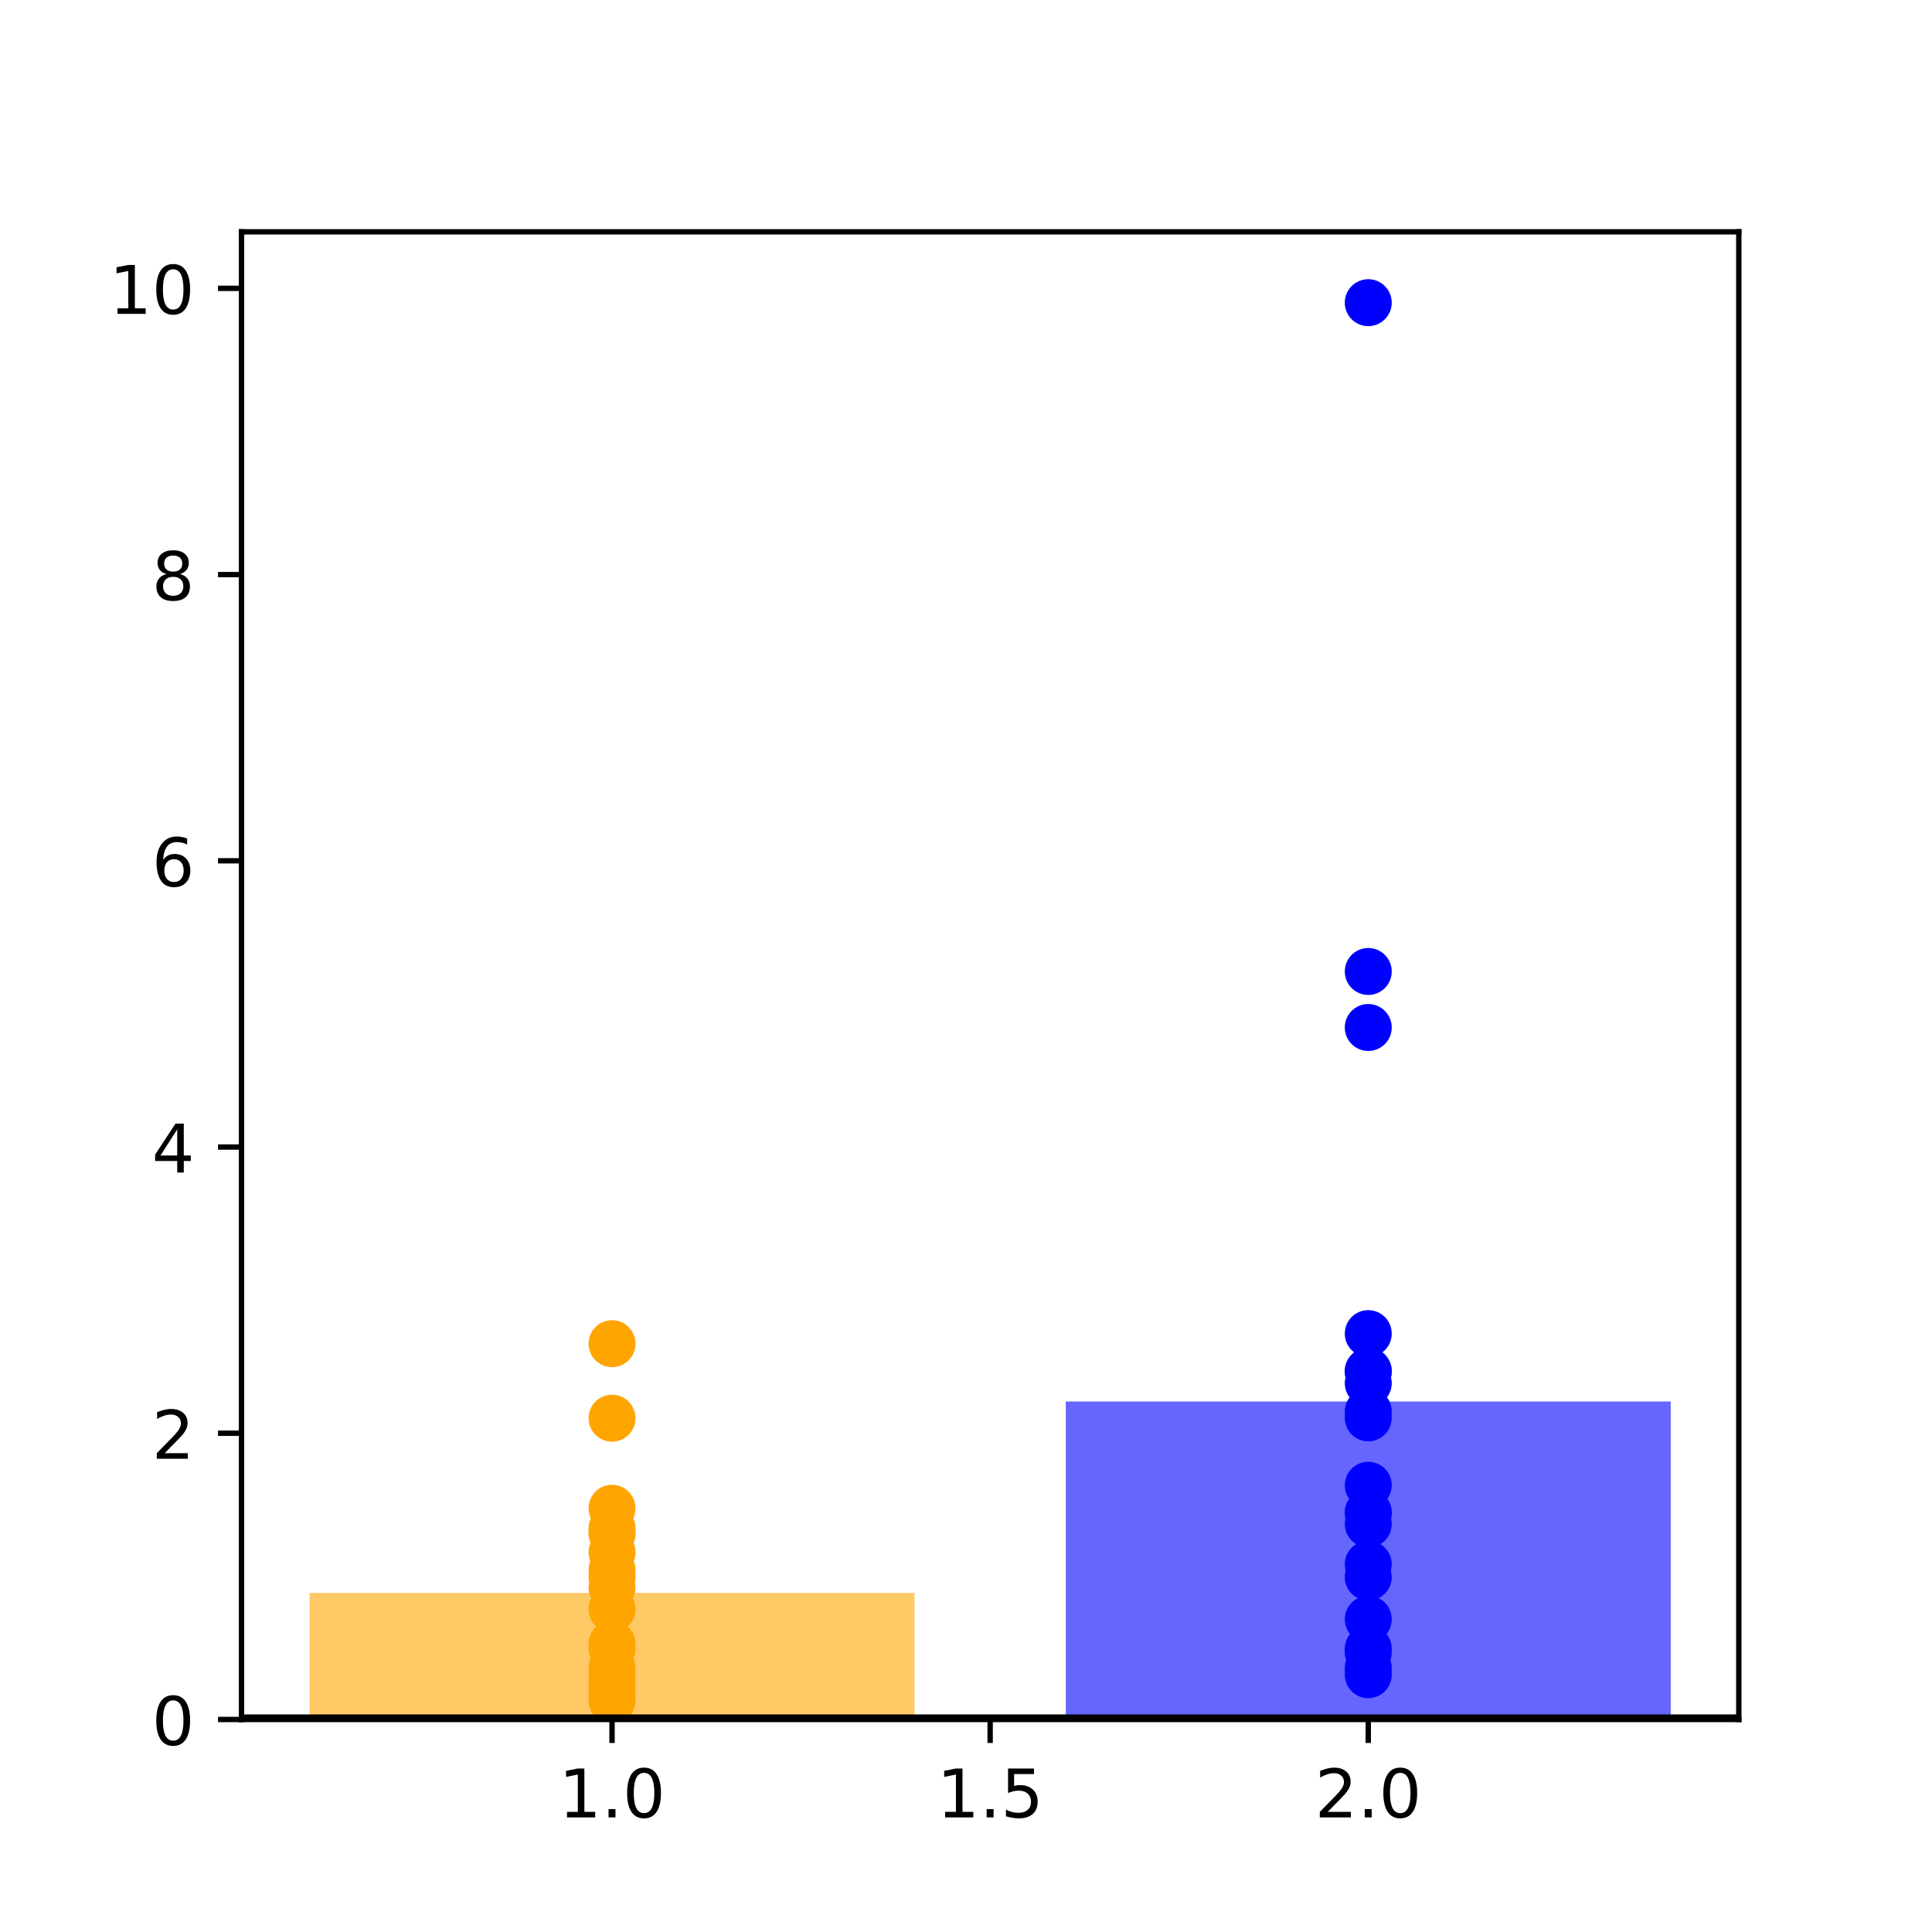
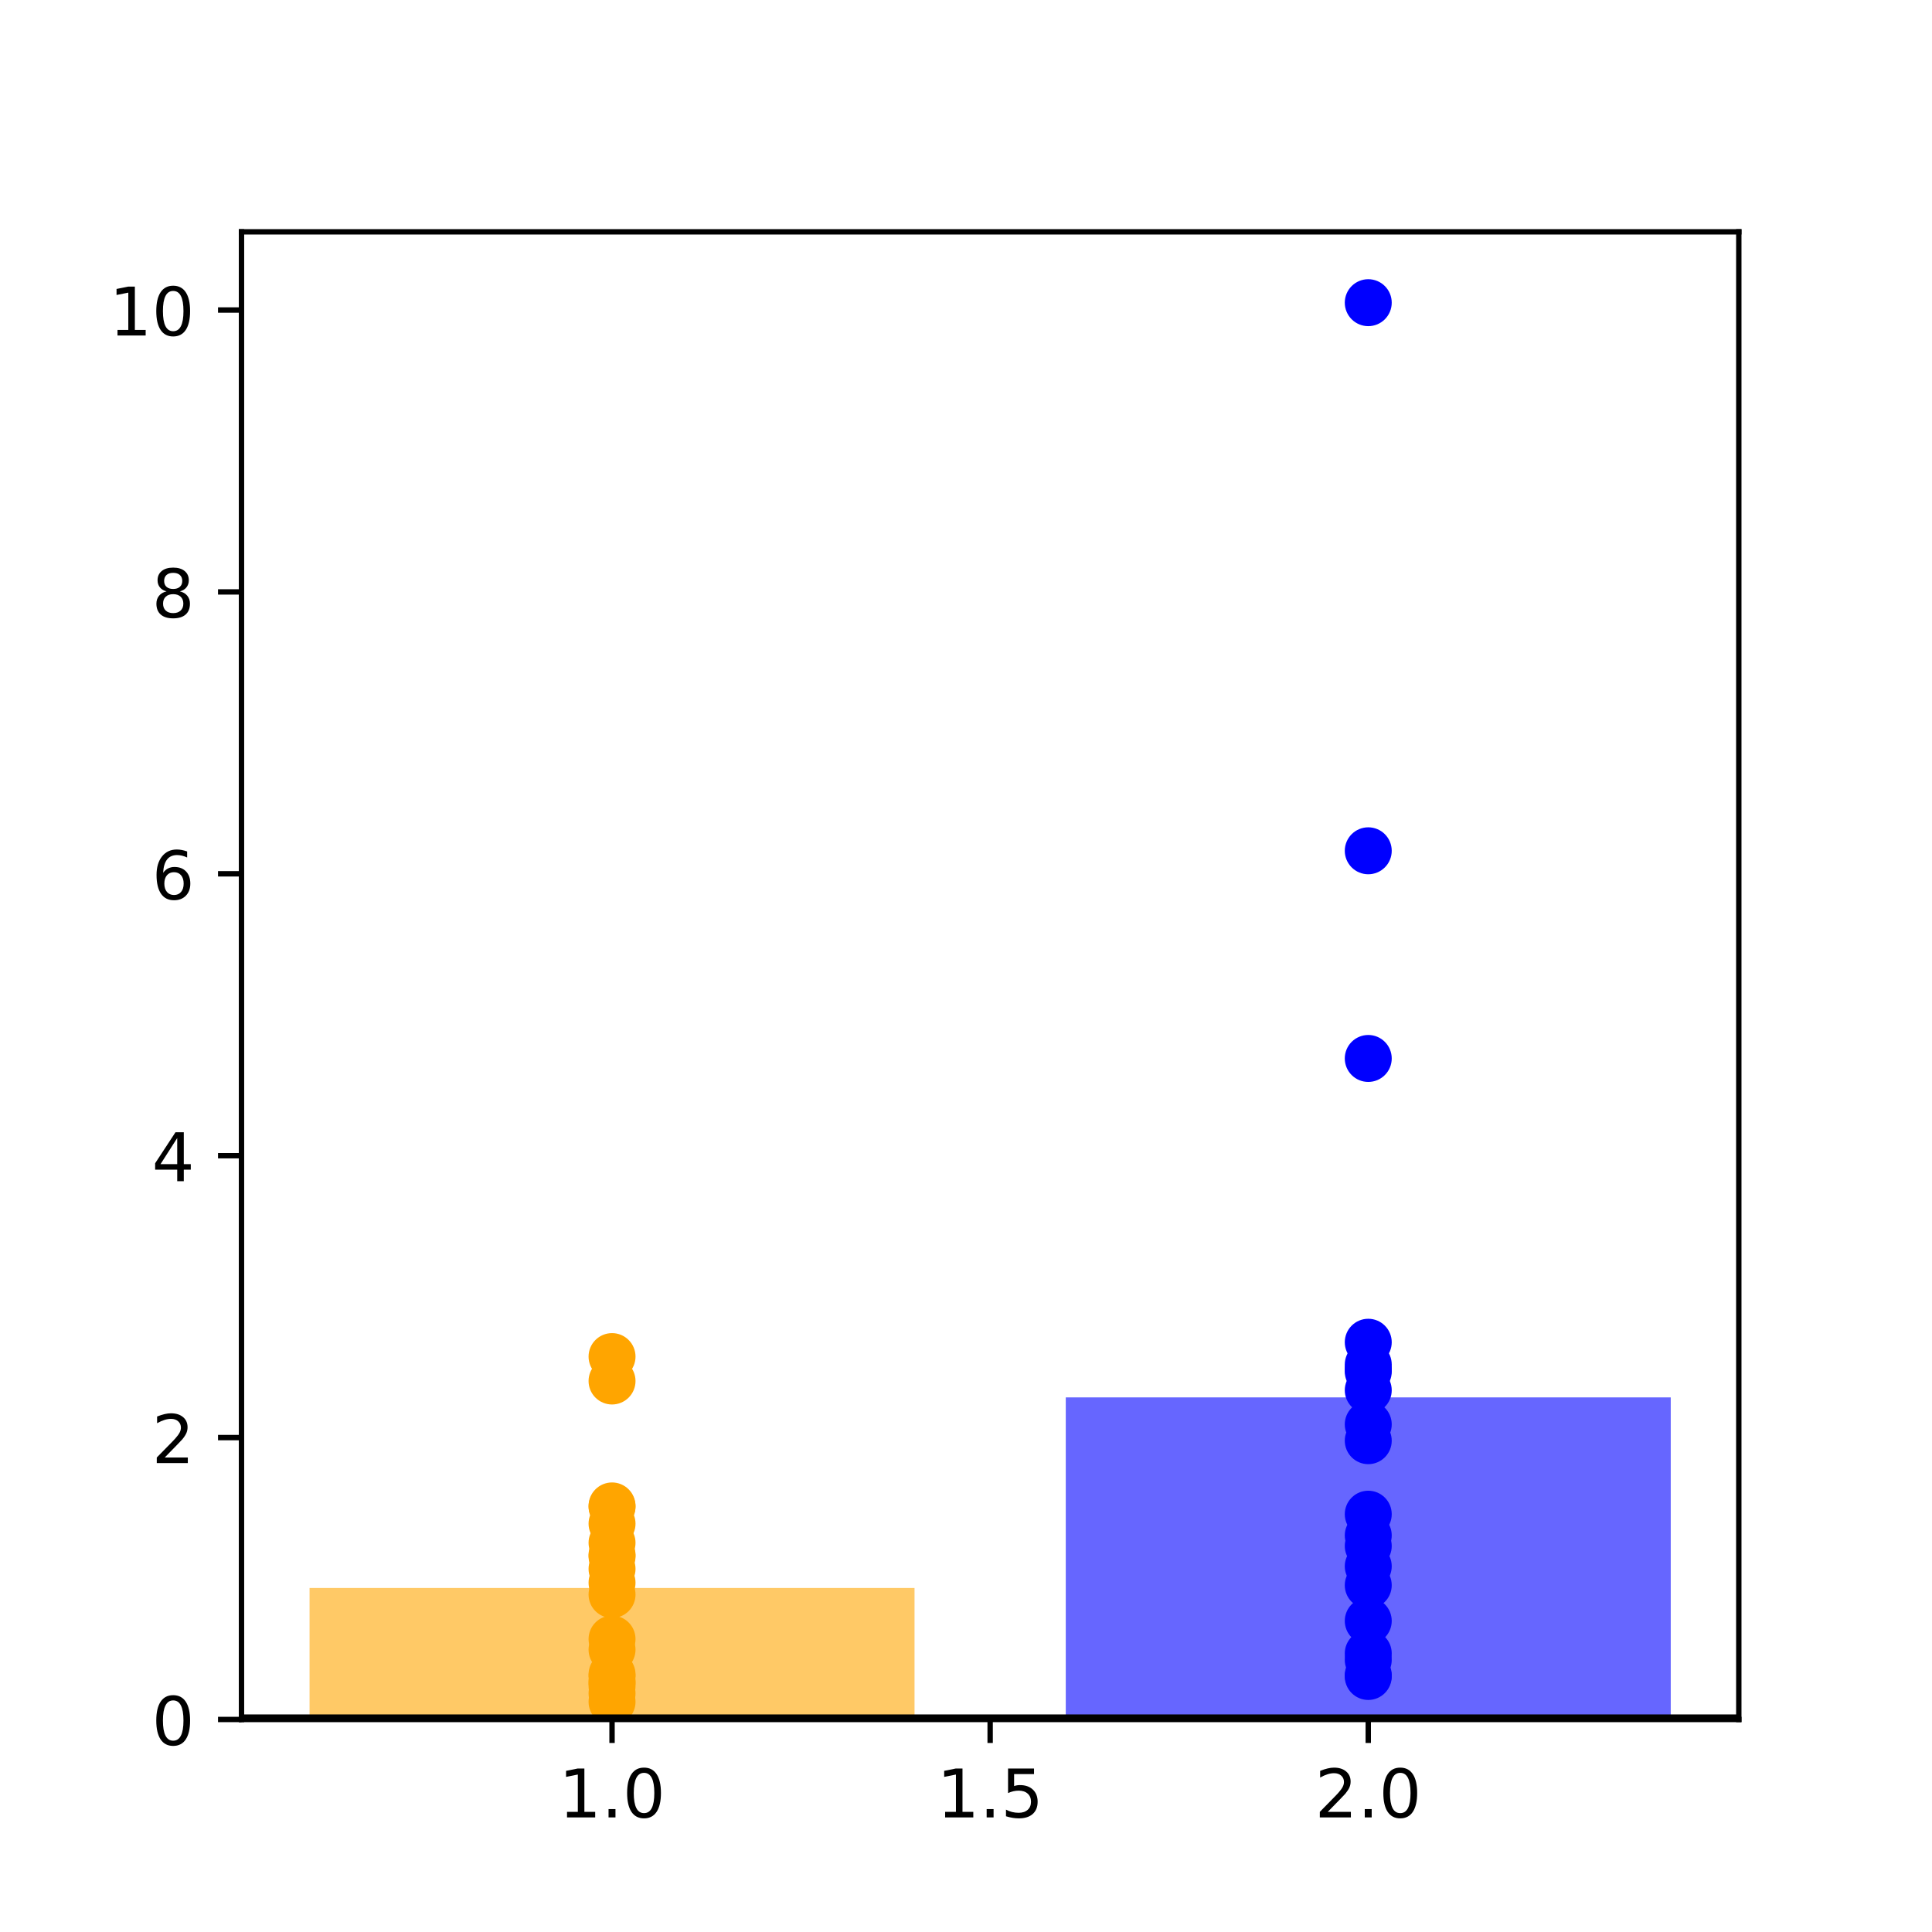
<svg xmlns="http://www.w3.org/2000/svg" xmlns:xlink="http://www.w3.org/1999/xlink" height="288pt" version="1.1" viewBox="0 0 288 288" width="288pt">
  <defs>
    <style type="text/css">*{stroke-linecap:butt;stroke-linejoin:round;}</style>
  </defs>
  <g id="figure_1">
    <g id="patch_1">
      <path d="M 0 288  L 288 288  L 288 0  L 0 0  z " style="fill:none;" />
    </g>
    <g id="axes_1">
      <g id="patch_2">
        <path d="M 36 256.32  L 259.2 256.32  L 259.2 34.56  L 36 34.56  z " style="fill:none;" />
      </g>
      <g id="PathCollection_1">
        <defs>
-           <path d="M 0 3  C 0.796 3 1.559 2.684 2.121 2.121  C 2.684 1.559 3 0.796 3 0  C 3 -0.796 2.684 -1.559 2.121 -2.121  C 1.559 -2.684 0.796 -3 0 -3  C -0.796 -3 -1.559 -2.684 -2.121 -2.121  C -2.684 -1.559 -3 -0.796 -3 0  C -3 0.796 -2.684 1.559 -2.121 2.121  C -1.559 2.684 -0.796 3 0 3  z " id="me739e130e0" style="stroke:#ffa500;" />
+           <path d="M 0 3  C 0.796 3 1.559 2.684 2.121 2.121  C 2.684 1.559 3 0.796 3 0  C 3 -0.796 2.684 -1.559 2.121 -2.121  C 1.559 -2.684 0.796 -3 0 -3  C -0.796 -3 -1.559 -2.684 -2.121 -2.121  C -2.684 -1.559 -3 -0.796 -3 0  C -3 0.796 -2.684 1.559 -2.121 2.121  C -1.559 2.684 -0.796 3 0 3  z " id="mc5d084b641" style="stroke:#ffa500;" />
        </defs>
-         <g clip-path="url(#p3723815b7b)">
-           <use style="fill:#ffa500;stroke:#ffa500;" x="91.236" xlink:href="#me739e130e0" y="245.042" />
-           <use style="fill:#ffa500;stroke:#ffa500;" x="91.236" xlink:href="#me739e130e0" y="234.036" />
-           <use style="fill:#ffa500;stroke:#ffa500;" x="91.236" xlink:href="#me739e130e0" y="248.572" />
-           <use style="fill:#ffa500;stroke:#ffa500;" x="91.236" xlink:href="#me739e130e0" y="227.821" />
-           <use style="fill:#ffa500;stroke:#ffa500;" x="91.236" xlink:href="#me739e130e0" y="252.033" />
-           <use style="fill:#ffa500;stroke:#ffa500;" x="91.236" xlink:href="#me739e130e0" y="236.636" />
-           <use style="fill:#ffa500;stroke:#ffa500;" x="91.236" xlink:href="#me739e130e0" y="245.784" />
-           <use style="fill:#ffa500;stroke:#ffa500;" x="91.236" xlink:href="#me739e130e0" y="231.394" />
-           <use style="fill:#ffa500;stroke:#ffa500;" x="91.236" xlink:href="#me739e130e0" y="253.082" />
-           <use style="fill:#ffa500;stroke:#ffa500;" x="91.236" xlink:href="#me739e130e0" y="251.264" />
-           <use style="fill:#ffa500;stroke:#ffa500;" x="91.236" xlink:href="#me739e130e0" y="200.3" />
-           <use style="fill:#ffa500;stroke:#ffa500;" x="91.236" xlink:href="#me739e130e0" y="228.462" />
-           <use style="fill:#ffa500;stroke:#ffa500;" x="91.236" xlink:href="#me739e130e0" y="224.834" />
-           <use style="fill:#ffa500;stroke:#ffa500;" x="91.236" xlink:href="#me739e130e0" y="234.987" />
-           <use style="fill:#ffa500;stroke:#ffa500;" x="91.236" xlink:href="#me739e130e0" y="253.483" />
-           <use style="fill:#ffa500;stroke:#ffa500;" x="91.236" xlink:href="#me739e130e0" y="228.608" />
-           <use style="fill:#ffa500;stroke:#ffa500;" x="91.236" xlink:href="#me739e130e0" y="211.408" />
-           <use style="fill:#ffa500;stroke:#ffa500;" x="91.236" xlink:href="#me739e130e0" y="250.118" />
-           <use style="fill:#ffa500;stroke:#ffa500;" x="91.236" xlink:href="#me739e130e0" y="239.869" />
-           <use style="fill:#ffa500;stroke:#ffa500;" x="91.236" xlink:href="#me739e130e0" y="251.49" />
+         <g clip-path="url(#pd587055a80)">
+           <use style="fill:#ffa500;stroke:#ffa500;" x="91.236" xlink:href="#mc5d084b641" y="245.912" />
+           <use style="fill:#ffa500;stroke:#ffa500;" x="91.236" xlink:href="#mc5d084b641" y="235.933" />
+           <use style="fill:#ffa500;stroke:#ffa500;" x="91.236" xlink:href="#mc5d084b641" y="249.6" />
+           <use style="fill:#ffa500;stroke:#ffa500;" x="91.236" xlink:href="#mc5d084b641" y="224.611" />
+           <use style="fill:#ffa500;stroke:#ffa500;" x="91.236" xlink:href="#mc5d084b641" y="252.436" />
+           <use style="fill:#ffa500;stroke:#ffa500;" x="91.236" xlink:href="#mc5d084b641" y="232.017" />
+           <use style="fill:#ffa500;stroke:#ffa500;" x="91.236" xlink:href="#mc5d084b641" y="244.334" />
+           <use style="fill:#ffa500;stroke:#ffa500;" x="91.236" xlink:href="#mc5d084b641" y="229.983" />
+           <use style="fill:#ffa500;stroke:#ffa500;" x="91.236" xlink:href="#mc5d084b641" y="253.694" />
+           <use style="fill:#ffa500;stroke:#ffa500;" x="91.236" xlink:href="#mc5d084b641" y="250.799" />
+           <use style="fill:#ffa500;stroke:#ffa500;" x="91.236" xlink:href="#mc5d084b641" y="202.224" />
+           <use style="fill:#ffa500;stroke:#ffa500;" x="91.236" xlink:href="#mc5d084b641" y="251.354" />
+           <use style="fill:#ffa500;stroke:#ffa500;" x="91.236" xlink:href="#mc5d084b641" y="231.779" />
+           <use style="fill:#ffa500;stroke:#ffa500;" x="91.236" xlink:href="#mc5d084b641" y="227.133" />
+           <use style="fill:#ffa500;stroke:#ffa500;" x="91.236" xlink:href="#mc5d084b641" y="233.87" />
+           <use style="fill:#ffa500;stroke:#ffa500;" x="91.236" xlink:href="#mc5d084b641" y="224.486" />
+           <use style="fill:#ffa500;stroke:#ffa500;" x="91.236" xlink:href="#mc5d084b641" y="205.865" />
+           <use style="fill:#ffa500;stroke:#ffa500;" x="91.236" xlink:href="#mc5d084b641" y="249.881" />
+           <use style="fill:#ffa500;stroke:#ffa500;" x="91.236" xlink:href="#mc5d084b641" y="237.694" />
+           <use style="fill:#ffa500;stroke:#ffa500;" x="91.236" xlink:href="#mc5d084b641" y="250.717" />
        </g>
      </g>
      <g id="PathCollection_2">
        <defs>
-           <path d="M 0 3  C 0.796 3 1.559 2.684 2.121 2.121  C 2.684 1.559 3 0.796 3 0  C 3 -0.796 2.684 -1.559 2.121 -2.121  C 1.559 -2.684 0.796 -3 0 -3  C -0.796 -3 -1.559 -2.684 -2.121 -2.121  C -2.684 -1.559 -3 -0.796 -3 0  C -3 0.796 -2.684 1.559 -2.121 2.121  C -1.559 2.684 -0.796 3 0 3  z " id="m0942d7d354" style="stroke:#0000ff;" />
+           <path d="M 0 3  C 0.796 3 1.559 2.684 2.121 2.121  C 2.684 1.559 3 0.796 3 0  C 3 -0.796 2.684 -1.559 2.121 -2.121  C 1.559 -2.684 0.796 -3 0 -3  C -0.796 -3 -1.559 -2.684 -2.121 -2.121  C -2.684 -1.559 -3 -0.796 -3 0  C -3 0.796 -2.684 1.559 -2.121 2.121  C -1.559 2.684 -0.796 3 0 3  z " id="m26272cfb65" style="stroke:#0000ff;" />
        </defs>
-         <g clip-path="url(#p3723815b7b)">
-           <use style="fill:#0000ff;stroke:#0000ff;" x="203.964" xlink:href="#m0942d7d354" y="210.421" />
-           <use style="fill:#0000ff;stroke:#0000ff;" x="203.964" xlink:href="#m0942d7d354" y="204.378" />
-           <use style="fill:#0000ff;stroke:#0000ff;" x="203.964" xlink:href="#m0942d7d354" y="233.179" />
-           <use style="fill:#0000ff;stroke:#0000ff;" x="203.964" xlink:href="#m0942d7d354" y="198.798" />
-           <use style="fill:#0000ff;stroke:#0000ff;" x="203.964" xlink:href="#m0942d7d354" y="246.32" />
-           <use style="fill:#0000ff;stroke:#0000ff;" x="203.964" xlink:href="#m0942d7d354" y="221.403" />
-           <use style="fill:#0000ff;stroke:#0000ff;" x="203.964" xlink:href="#m0942d7d354" y="225.517" />
-           <use style="fill:#0000ff;stroke:#0000ff;" x="203.964" xlink:href="#m0942d7d354" y="206.187" />
-           <use style="fill:#0000ff;stroke:#0000ff;" x="203.964" xlink:href="#m0942d7d354" y="248.674" />
-           <use style="fill:#0000ff;stroke:#0000ff;" x="203.964" xlink:href="#m0942d7d354" y="241.379" />
-           <use style="fill:#0000ff;stroke:#0000ff;" x="203.964" xlink:href="#m0942d7d354" y="45.12" />
-           <use style="fill:#0000ff;stroke:#0000ff;" x="203.964" xlink:href="#m0942d7d354" y="225.473" />
-           <use style="fill:#0000ff;stroke:#0000ff;" x="203.964" xlink:href="#m0942d7d354" y="144.815" />
-           <use style="fill:#0000ff;stroke:#0000ff;" x="203.964" xlink:href="#m0942d7d354" y="204.473" />
-           <use style="fill:#0000ff;stroke:#0000ff;" x="203.964" xlink:href="#m0942d7d354" y="249.643" />
-           <use style="fill:#0000ff;stroke:#0000ff;" x="203.964" xlink:href="#m0942d7d354" y="227.182" />
-           <use style="fill:#0000ff;stroke:#0000ff;" x="203.964" xlink:href="#m0942d7d354" y="211.356" />
-           <use style="fill:#0000ff;stroke:#0000ff;" x="203.964" xlink:href="#m0942d7d354" y="235.098" />
-           <use style="fill:#0000ff;stroke:#0000ff;" x="203.964" xlink:href="#m0942d7d354" y="153.166" />
-           <use style="fill:#0000ff;stroke:#0000ff;" x="203.964" xlink:href="#m0942d7d354" y="245.763" />
+         <g clip-path="url(#pd587055a80)">
+           <use style="fill:#0000ff;stroke:#0000ff;" x="203.964" xlink:href="#m26272cfb65" y="203.404" />
+           <use style="fill:#0000ff;stroke:#0000ff;" x="203.964" xlink:href="#m26272cfb65" y="200.086" />
+           <use style="fill:#0000ff;stroke:#0000ff;" x="203.964" xlink:href="#m26272cfb65" y="233.482" />
+           <use style="fill:#0000ff;stroke:#0000ff;" x="203.964" xlink:href="#m26272cfb65" y="204.088" />
+           <use style="fill:#0000ff;stroke:#0000ff;" x="203.964" xlink:href="#m26272cfb65" y="246.471" />
+           <use style="fill:#0000ff;stroke:#0000ff;" x="203.964" xlink:href="#m26272cfb65" y="214.762" />
+           <use style="fill:#0000ff;stroke:#0000ff;" x="203.964" xlink:href="#m26272cfb65" y="228.885" />
+           <use style="fill:#0000ff;stroke:#0000ff;" x="203.964" xlink:href="#m26272cfb65" y="212.329" />
+           <use style="fill:#0000ff;stroke:#0000ff;" x="203.964" xlink:href="#m26272cfb65" y="249.91" />
+           <use style="fill:#0000ff;stroke:#0000ff;" x="203.964" xlink:href="#m26272cfb65" y="241.628" />
+           <use style="fill:#0000ff;stroke:#0000ff;" x="203.964" xlink:href="#m26272cfb65" y="45.12" />
+           <use style="fill:#0000ff;stroke:#0000ff;" x="203.964" xlink:href="#m26272cfb65" y="249.717" />
+           <use style="fill:#0000ff;stroke:#0000ff;" x="203.964" xlink:href="#m26272cfb65" y="230.461" />
+           <use style="fill:#0000ff;stroke:#0000ff;" x="203.964" xlink:href="#m26272cfb65" y="126.826" />
+           <use style="fill:#0000ff;stroke:#0000ff;" x="203.964" xlink:href="#m26272cfb65" y="204.471" />
+           <use style="fill:#0000ff;stroke:#0000ff;" x="203.964" xlink:href="#m26272cfb65" y="225.718" />
+           <use style="fill:#0000ff;stroke:#0000ff;" x="203.964" xlink:href="#m26272cfb65" y="207.241" />
+           <use style="fill:#0000ff;stroke:#0000ff;" x="203.964" xlink:href="#m26272cfb65" y="236.31" />
+           <use style="fill:#0000ff;stroke:#0000ff;" x="203.964" xlink:href="#m26272cfb65" y="157.782" />
+           <use style="fill:#0000ff;stroke:#0000ff;" x="203.964" xlink:href="#m26272cfb65" y="247.449" />
        </g>
      </g>
      <g id="patch_3">
-         <path clip-path="url(#p3723815b7b)" d="M 46.145 256.32  L 136.327 256.32  L 136.327 237.461  L 46.145 237.461  z " style="fill:#ffa500;opacity:0.6;" />
+         <path clip-path="url(#pd587055a80)" d="M 46.145 256.32  L 136.327 256.32  L 136.327 236.716  L 46.145 236.716  z " style="fill:#ffa500;opacity:0.6;" />
      </g>
      <g id="patch_4">
-         <path clip-path="url(#p3723815b7b)" d="M 158.873 256.32  L 249.055 256.32  L 249.055 208.917  L 158.873 208.917  z " style="fill:#0000ff;opacity:0.6;" />
+         <path clip-path="url(#pd587055a80)" d="M 158.873 256.32  L 249.055 256.32  L 249.055 208.307  L 158.873 208.307  z " style="fill:#0000ff;opacity:0.6;" />
      </g>
      <g id="matplotlib.axis_1">
        <g id="xtick_1">
          <g id="line2d_1">
            <defs>
-               <path d="M 0 0  L 0 3.5  " id="m875dc28714" style="stroke:#000000;stroke-width:0.8;" />
+               <path d="M 0 0  L 0 3.5  " id="me559c0d4b3" style="stroke:#000000;stroke-width:0.8;" />
            </defs>
            <g>
-               <use style="stroke:#000000;stroke-width:0.8;" x="91.236" xlink:href="#m875dc28714" y="256.32" />
+               <use style="stroke:#000000;stroke-width:0.8;" x="91.236" xlink:href="#me559c0d4b3" y="256.32" />
            </g>
          </g>
          <g id="text_1">
            <g transform="translate(83.2848 270.9184)scale(0.1 -0.1)">
              <defs>
                <path d="M 794 531  L 1825 531  L 1825 4091  L 703 3866  L 703 4441  L 1819 4666  L 2450 4666  L 2450 531  L 3481 531  L 3481 0  L 794 0  L 794 531  z " id="DejaVuSans-31" transform="scale(0.015625)" />
                <path d="M 684 794  L 1344 794  L 1344 0  L 684 0  L 684 794  z " id="DejaVuSans-2e" transform="scale(0.015625)" />
                <path d="M 2034 4250  Q 1547 4250 1301 3770  Q 1056 3291 1056 2328  Q 1056 1369 1301 889  Q 1547 409 2034 409  Q 2525 409 2770 889  Q 3016 1369 3016 2328  Q 3016 3291 2770 3770  Q 2525 4250 2034 4250  z M 2034 4750  Q 2819 4750 3233 4129  Q 3647 3509 3647 2328  Q 3647 1150 3233 529  Q 2819 -91 2034 -91  Q 1250 -91 836 529  Q 422 1150 422 2328  Q 422 3509 836 4129  Q 1250 4750 2034 4750  z " id="DejaVuSans-30" transform="scale(0.015625)" />
              </defs>
              <use xlink:href="#DejaVuSans-31" />
              <use x="63.623" xlink:href="#DejaVuSans-2e" />
              <use x="95.41" xlink:href="#DejaVuSans-30" />
            </g>
          </g>
        </g>
        <g id="xtick_2">
          <g id="line2d_2">
            <g>
-               <use style="stroke:#000000;stroke-width:0.8;" x="147.6" xlink:href="#m875dc28714" y="256.32" />
+               <use style="stroke:#000000;stroke-width:0.8;" x="147.6" xlink:href="#me559c0d4b3" y="256.32" />
            </g>
          </g>
          <g id="text_2">
            <g transform="translate(139.6484 270.9184)scale(0.1 -0.1)">
              <defs>
                <path d="M 691 4666  L 3169 4666  L 3169 4134  L 1269 4134  L 1269 2991  Q 1406 3038 1543 3061  Q 1681 3084 1819 3084  Q 2600 3084 3056 2656  Q 3513 2228 3513 1497  Q 3513 744 3044 326  Q 2575 -91 1722 -91  Q 1428 -91 1123 -41  Q 819 9 494 109  L 494 744  Q 775 591 1075 516  Q 1375 441 1709 441  Q 2250 441 2565 725  Q 2881 1009 2881 1497  Q 2881 1984 2565 2268  Q 2250 2553 1709 2553  Q 1456 2553 1204 2497  Q 953 2441 691 2322  L 691 4666  z " id="DejaVuSans-35" transform="scale(0.015625)" />
              </defs>
              <use xlink:href="#DejaVuSans-31" />
              <use x="63.623" xlink:href="#DejaVuSans-2e" />
              <use x="95.41" xlink:href="#DejaVuSans-35" />
            </g>
          </g>
        </g>
        <g id="xtick_3">
          <g id="line2d_3">
            <g>
-               <use style="stroke:#000000;stroke-width:0.8;" x="203.964" xlink:href="#m875dc28714" y="256.32" />
+               <use style="stroke:#000000;stroke-width:0.8;" x="203.964" xlink:href="#me559c0d4b3" y="256.32" />
            </g>
          </g>
          <g id="text_3">
            <g transform="translate(196.0121 270.9184)scale(0.1 -0.1)">
              <defs>
                <path d="M 1228 531  L 3431 531  L 3431 0  L 469 0  L 469 531  Q 828 903 1448 1529  Q 2069 2156 2228 2338  Q 2531 2678 2651 2914  Q 2772 3150 2772 3378  Q 2772 3750 2511 3984  Q 2250 4219 1831 4219  Q 1534 4219 1204 4116  Q 875 4013 500 3803  L 500 4441  Q 881 4594 1212 4672  Q 1544 4750 1819 4750  Q 2544 4750 2975 4387  Q 3406 4025 3406 3419  Q 3406 3131 3298 2873  Q 3191 2616 2906 2266  Q 2828 2175 2409 1742  Q 1991 1309 1228 531  z " id="DejaVuSans-32" transform="scale(0.015625)" />
              </defs>
              <use xlink:href="#DejaVuSans-32" />
              <use x="63.623" xlink:href="#DejaVuSans-2e" />
              <use x="95.41" xlink:href="#DejaVuSans-30" />
            </g>
          </g>
        </g>
      </g>
      <g id="matplotlib.axis_2">
        <g id="ytick_1">
          <g id="line2d_4">
            <defs>
-               <path d="M 0 0  L -3.5 0  " id="me635f993a5" style="stroke:#000000;stroke-width:0.8;" />
+               <path d="M 0 0  L -3.5 0  " id="m3466d9c735" style="stroke:#000000;stroke-width:0.8;" />
            </defs>
            <g>
-               <use style="stroke:#000000;stroke-width:0.8;" x="36" xlink:href="#me635f993a5" y="256.32" />
+               <use style="stroke:#000000;stroke-width:0.8;" x="36" xlink:href="#m3466d9c735" y="256.32" />
            </g>
          </g>
          <g id="text_4">
            <g transform="translate(22.6375 260.1192)scale(0.1 -0.1)">
              <use xlink:href="#DejaVuSans-30" />
            </g>
          </g>
        </g>
        <g id="ytick_2">
          <g id="line2d_5">
            <g>
-               <use style="stroke:#000000;stroke-width:0.8;" x="36" xlink:href="#me635f993a5" y="213.653" />
+               <use style="stroke:#000000;stroke-width:0.8;" x="36" xlink:href="#m3466d9c735" y="214.299" />
            </g>
          </g>
          <g id="text_5">
-             <g transform="translate(22.6375 217.4526)scale(0.1 -0.1)">
+             <g transform="translate(22.6375 218.0981)scale(0.1 -0.1)">
              <use xlink:href="#DejaVuSans-32" />
            </g>
          </g>
        </g>
        <g id="ytick_3">
          <g id="line2d_6">
            <g>
-               <use style="stroke:#000000;stroke-width:0.8;" x="36" xlink:href="#me635f993a5" y="170.987" />
+               <use style="stroke:#000000;stroke-width:0.8;" x="36" xlink:href="#m3466d9c735" y="172.278" />
            </g>
          </g>
          <g id="text_6">
-             <g transform="translate(22.6375 174.7859)scale(0.1 -0.1)">
+             <g transform="translate(22.6375 176.0769)scale(0.1 -0.1)">
              <defs>
                <path d="M 2419 4116  L 825 1625  L 2419 1625  L 2419 4116  z M 2253 4666  L 3047 4666  L 3047 1625  L 3713 1625  L 3713 1100  L 3047 1100  L 3047 0  L 2419 0  L 2419 1100  L 313 1100  L 313 1709  L 2253 4666  z " id="DejaVuSans-34" transform="scale(0.015625)" />
              </defs>
              <use xlink:href="#DejaVuSans-34" />
            </g>
          </g>
        </g>
        <g id="ytick_4">
          <g id="line2d_7">
            <g>
-               <use style="stroke:#000000;stroke-width:0.8;" x="36" xlink:href="#me635f993a5" y="128.32" />
+               <use style="stroke:#000000;stroke-width:0.8;" x="36" xlink:href="#m3466d9c735" y="130.257" />
            </g>
          </g>
          <g id="text_7">
-             <g transform="translate(22.6375 132.1192)scale(0.1 -0.1)">
+             <g transform="translate(22.6375 134.0558)scale(0.1 -0.1)">
              <defs>
                <path d="M 2113 2584  Q 1688 2584 1439 2293  Q 1191 2003 1191 1497  Q 1191 994 1439 701  Q 1688 409 2113 409  Q 2538 409 2786 701  Q 3034 994 3034 1497  Q 3034 2003 2786 2293  Q 2538 2584 2113 2584  z M 3366 4563  L 3366 3988  Q 3128 4100 2886 4159  Q 2644 4219 2406 4219  Q 1781 4219 1451 3797  Q 1122 3375 1075 2522  Q 1259 2794 1537 2939  Q 1816 3084 2150 3084  Q 2853 3084 3261 2657  Q 3669 2231 3669 1497  Q 3669 778 3244 343  Q 2819 -91 2113 -91  Q 1303 -91 875 529  Q 447 1150 447 2328  Q 447 3434 972 4092  Q 1497 4750 2381 4750  Q 2619 4750 2861 4703  Q 3103 4656 3366 4563  z " id="DejaVuSans-36" transform="scale(0.015625)" />
              </defs>
              <use xlink:href="#DejaVuSans-36" />
            </g>
          </g>
        </g>
        <g id="ytick_5">
          <g id="line2d_8">
            <g>
-               <use style="stroke:#000000;stroke-width:0.8;" x="36" xlink:href="#me635f993a5" y="85.653" />
+               <use style="stroke:#000000;stroke-width:0.8;" x="36" xlink:href="#m3466d9c735" y="88.235" />
            </g>
          </g>
          <g id="text_8">
-             <g transform="translate(22.6375 89.45255)scale(0.1 -0.1)">
+             <g transform="translate(22.6375 92.03466)scale(0.1 -0.1)">
              <defs>
                <path d="M 2034 2216  Q 1584 2216 1326 1975  Q 1069 1734 1069 1313  Q 1069 891 1326 650  Q 1584 409 2034 409  Q 2484 409 2743 651  Q 3003 894 3003 1313  Q 3003 1734 2745 1975  Q 2488 2216 2034 2216  z M 1403 2484  Q 997 2584 770 2862  Q 544 3141 544 3541  Q 544 4100 942 4425  Q 1341 4750 2034 4750  Q 2731 4750 3128 4425  Q 3525 4100 3525 3541  Q 3525 3141 3298 2862  Q 3072 2584 2669 2484  Q 3125 2378 3379 2068  Q 3634 1759 3634 1313  Q 3634 634 3220 271  Q 2806 -91 2034 -91  Q 1263 -91 848 271  Q 434 634 434 1313  Q 434 1759 690 2068  Q 947 2378 1403 2484  z M 1172 3481  Q 1172 3119 1398 2916  Q 1625 2713 2034 2713  Q 2441 2713 2670 2916  Q 2900 3119 2900 3481  Q 2900 3844 2670 4047  Q 2441 4250 2034 4250  Q 1625 4250 1398 4047  Q 1172 3844 1172 3481  z " id="DejaVuSans-38" transform="scale(0.015625)" />
              </defs>
              <use xlink:href="#DejaVuSans-38" />
            </g>
          </g>
        </g>
        <g id="ytick_6">
          <g id="line2d_9">
            <g>
-               <use style="stroke:#000000;stroke-width:0.8;" x="36" xlink:href="#me635f993a5" y="42.987" />
+               <use style="stroke:#000000;stroke-width:0.8;" x="36" xlink:href="#m3466d9c735" y="46.214" />
            </g>
          </g>
          <g id="text_9">
-             <g transform="translate(16.275 46.78589)scale(0.1 -0.1)">
+             <g transform="translate(16.275 50.01352)scale(0.1 -0.1)">
              <use xlink:href="#DejaVuSans-31" />
              <use x="63.623" xlink:href="#DejaVuSans-30" />
            </g>
          </g>
        </g>
      </g>
      <g id="line2d_10">
-         <path clip-path="url(#p3723815b7b)" d="M 36 256.32  L 259.2 256.32  " style="fill:none;stroke:#000000;stroke-linecap:square;stroke-width:1.5;" />
+         <path clip-path="url(#pd587055a80)" d="M 36 256.32  L 259.2 256.32  " style="fill:none;stroke:#000000;stroke-linecap:square;stroke-width:1.5;" />
      </g>
      <g id="patch_5">
        <path d="M 36 256.32  L 36 34.56  " style="fill:none;stroke:#000000;stroke-linecap:square;stroke-linejoin:miter;stroke-width:0.8;" />
      </g>
      <g id="patch_6">
        <path d="M 259.2 256.32  L 259.2 34.56  " style="fill:none;stroke:#000000;stroke-linecap:square;stroke-linejoin:miter;stroke-width:0.8;" />
      </g>
      <g id="patch_7">
        <path d="M 36 256.32  L 259.2 256.32  " style="fill:none;stroke:#000000;stroke-linecap:square;stroke-linejoin:miter;stroke-width:0.8;" />
      </g>
      <g id="patch_8">
        <path d="M 36 34.56  L 259.2 34.56  " style="fill:none;stroke:#000000;stroke-linecap:square;stroke-linejoin:miter;stroke-width:0.8;" />
      </g>
    </g>
  </g>
  <defs>
-     <clipPath id="p3723815b7b">
+     <clipPath id="pd587055a80">
      <rect height="221.76" width="223.2" x="36" y="34.56" />
    </clipPath>
  </defs>
</svg>
